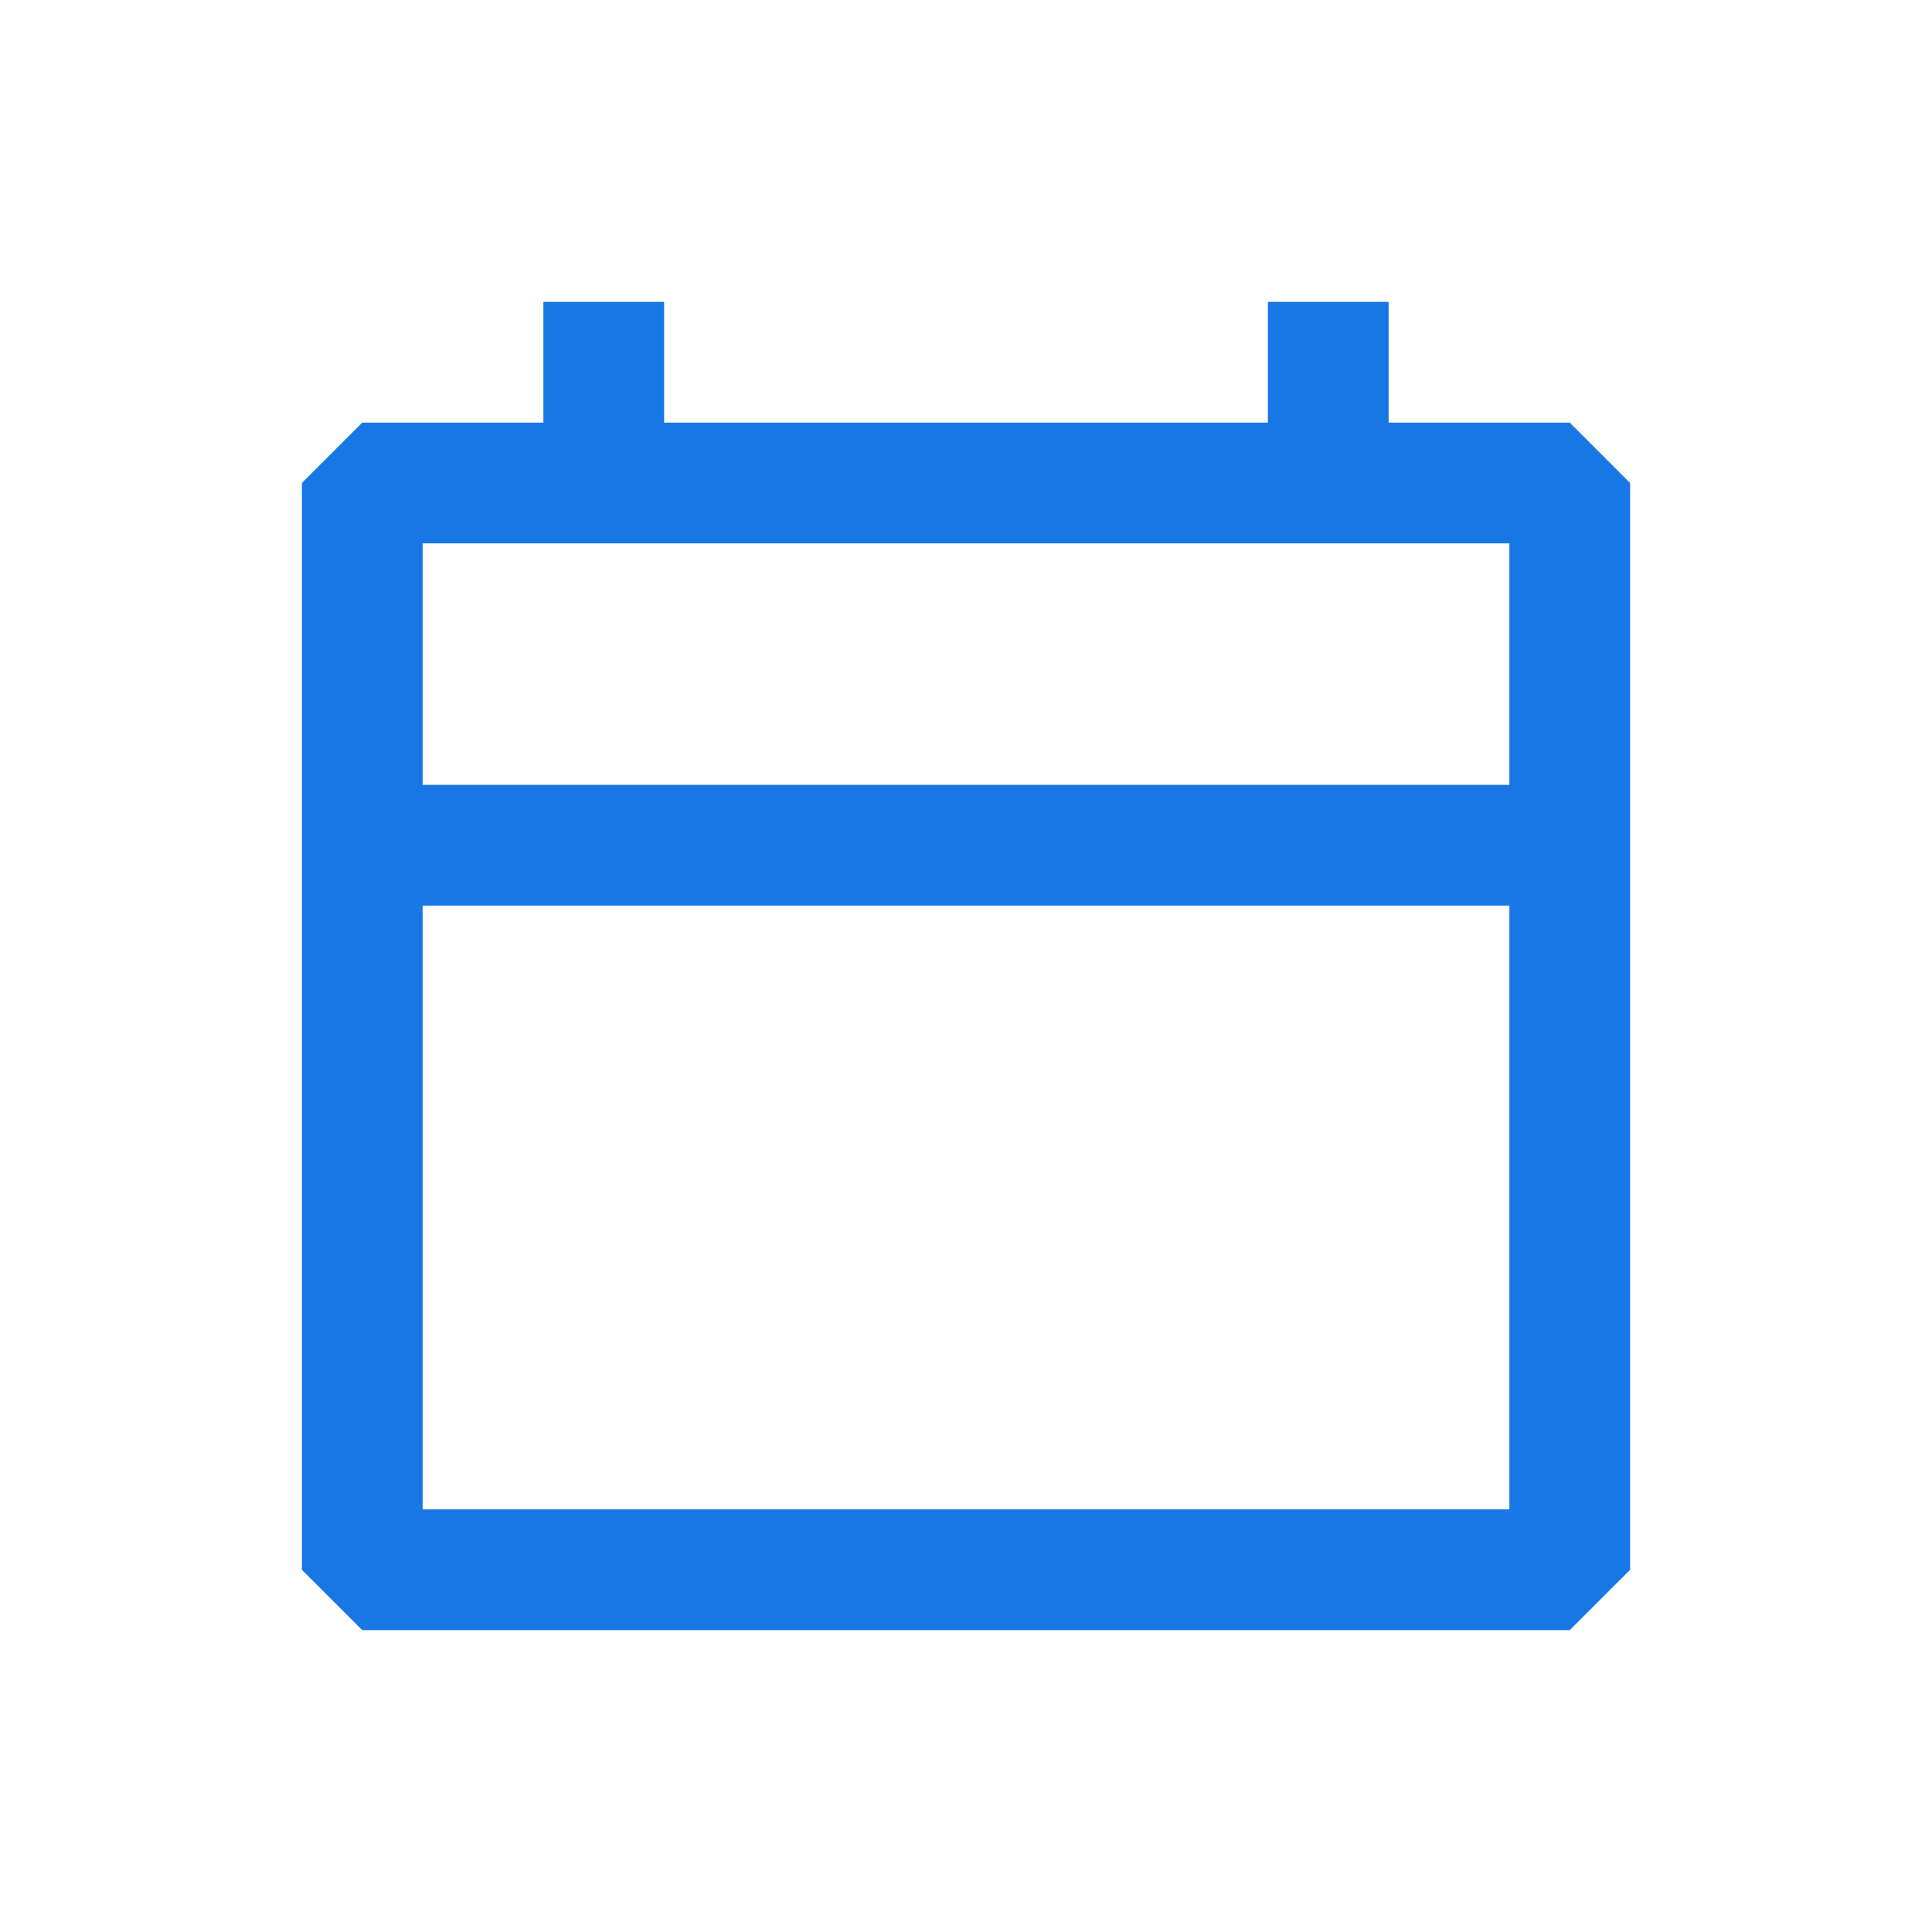
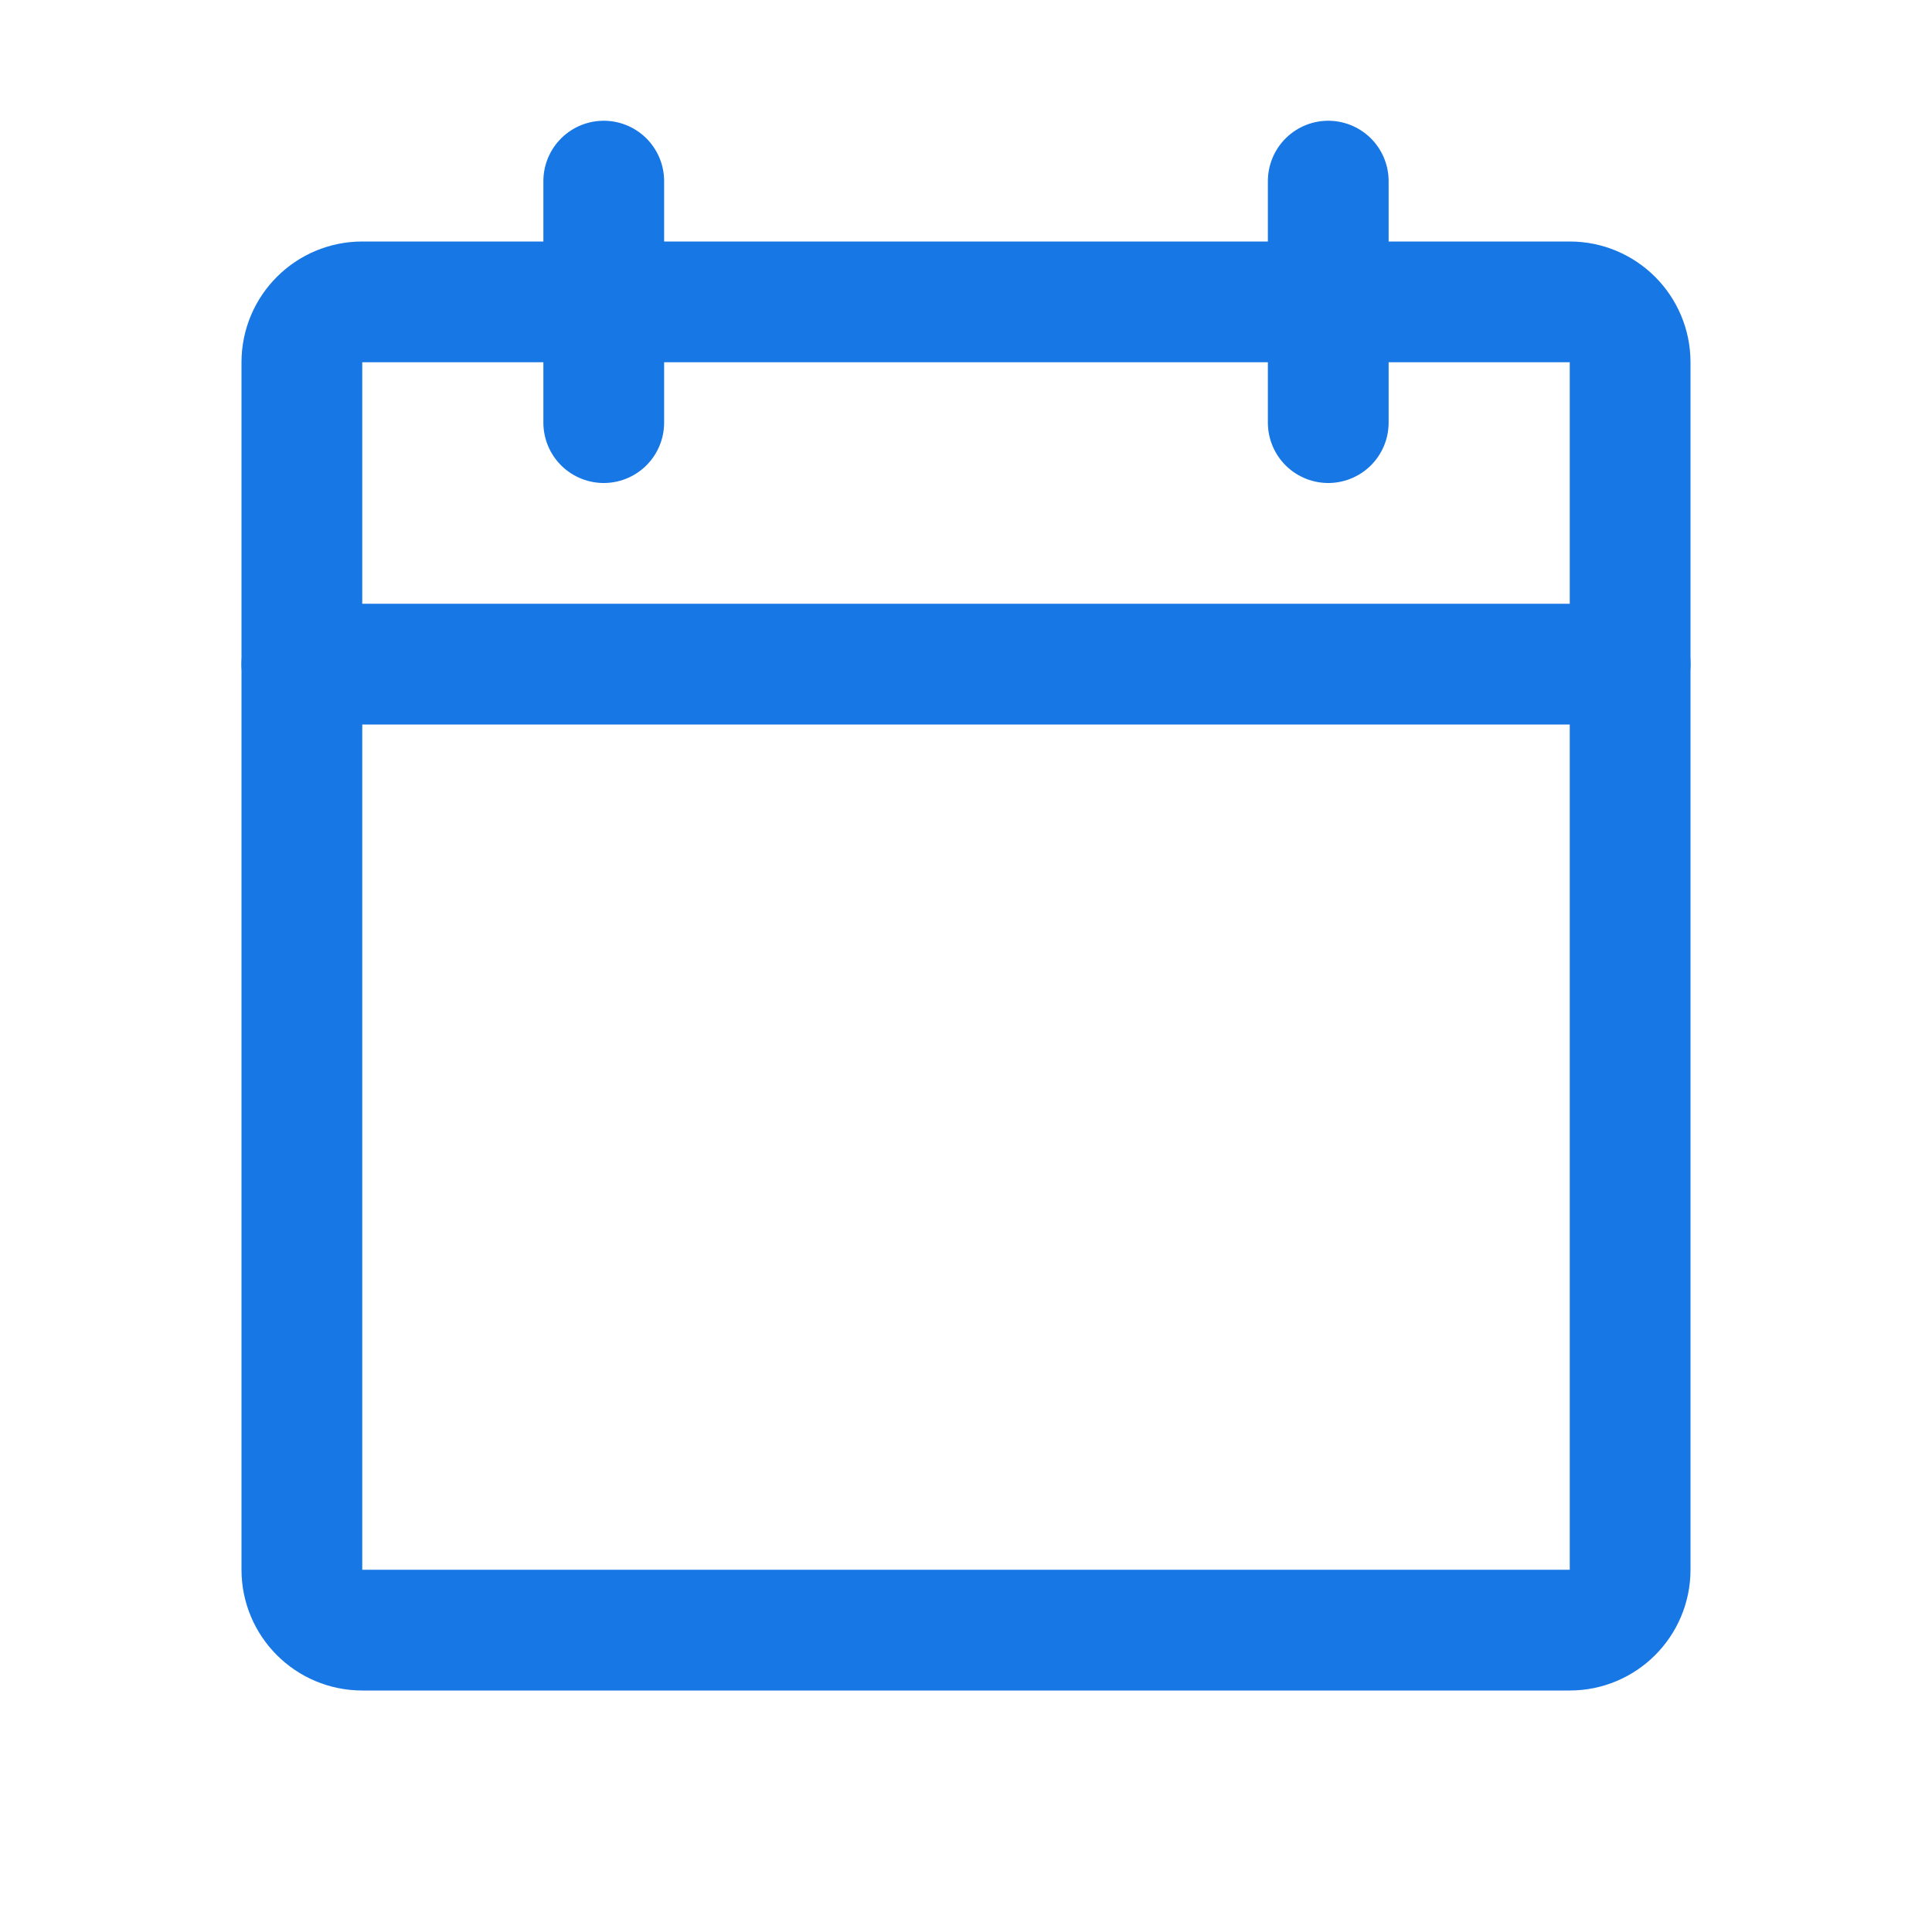
- <svg xmlns="http://www.w3.org/2000/svg" width="800px" height="800px" viewBox="0 0 24 24" fill="none">
-   <path fill-rule="evenodd" clip-rule="evenodd" d="M8.25 3.75H6.75V5.25H4.5L3.75 6V19.5L4.5 20.25H19.5L20.25 19.5V6L19.5 5.25H17.25V3.75H15.75V5.25H8.25V3.75ZM5.25 9.75V6.75H18.75V9.75H5.25ZM5.25 11.25V18.75H18.75V11.25H5.25Z" fill="#1777E5" />
+ <svg xmlns="http://www.w3.org/2000/svg" width="24" height="24" viewBox="0 0 24 24" fill="none">
+   <path d="M4.5 3.75H19.5C19.914 3.75 20.25 4.086 20.25 4.5V19.5C20.25 19.914 19.914 20.25 19.5 20.25H4.5C4.086 20.25 3.75 19.914 3.75 19.5V4.5C3.75 4.086 4.086 3.75 4.5 3.75Z" stroke-width="1.5" stroke-linecap="round" stroke-linejoin="round" stroke="#1777E5" />
+   <path d="M16.5 2.25V5.25" stroke-width="1.5" stroke-linecap="round" stroke-linejoin="round" stroke="#1777E5" />
+   <path d="M7.5 2.25V5.25" stroke-width="1.5" stroke-linecap="round" stroke-linejoin="round" stroke="#1777E5" />
+   <path d="M3.75 8.25H20.25" stroke-width="1.5" stroke-linecap="round" stroke-linejoin="round" stroke="#1777E5" />
</svg>
